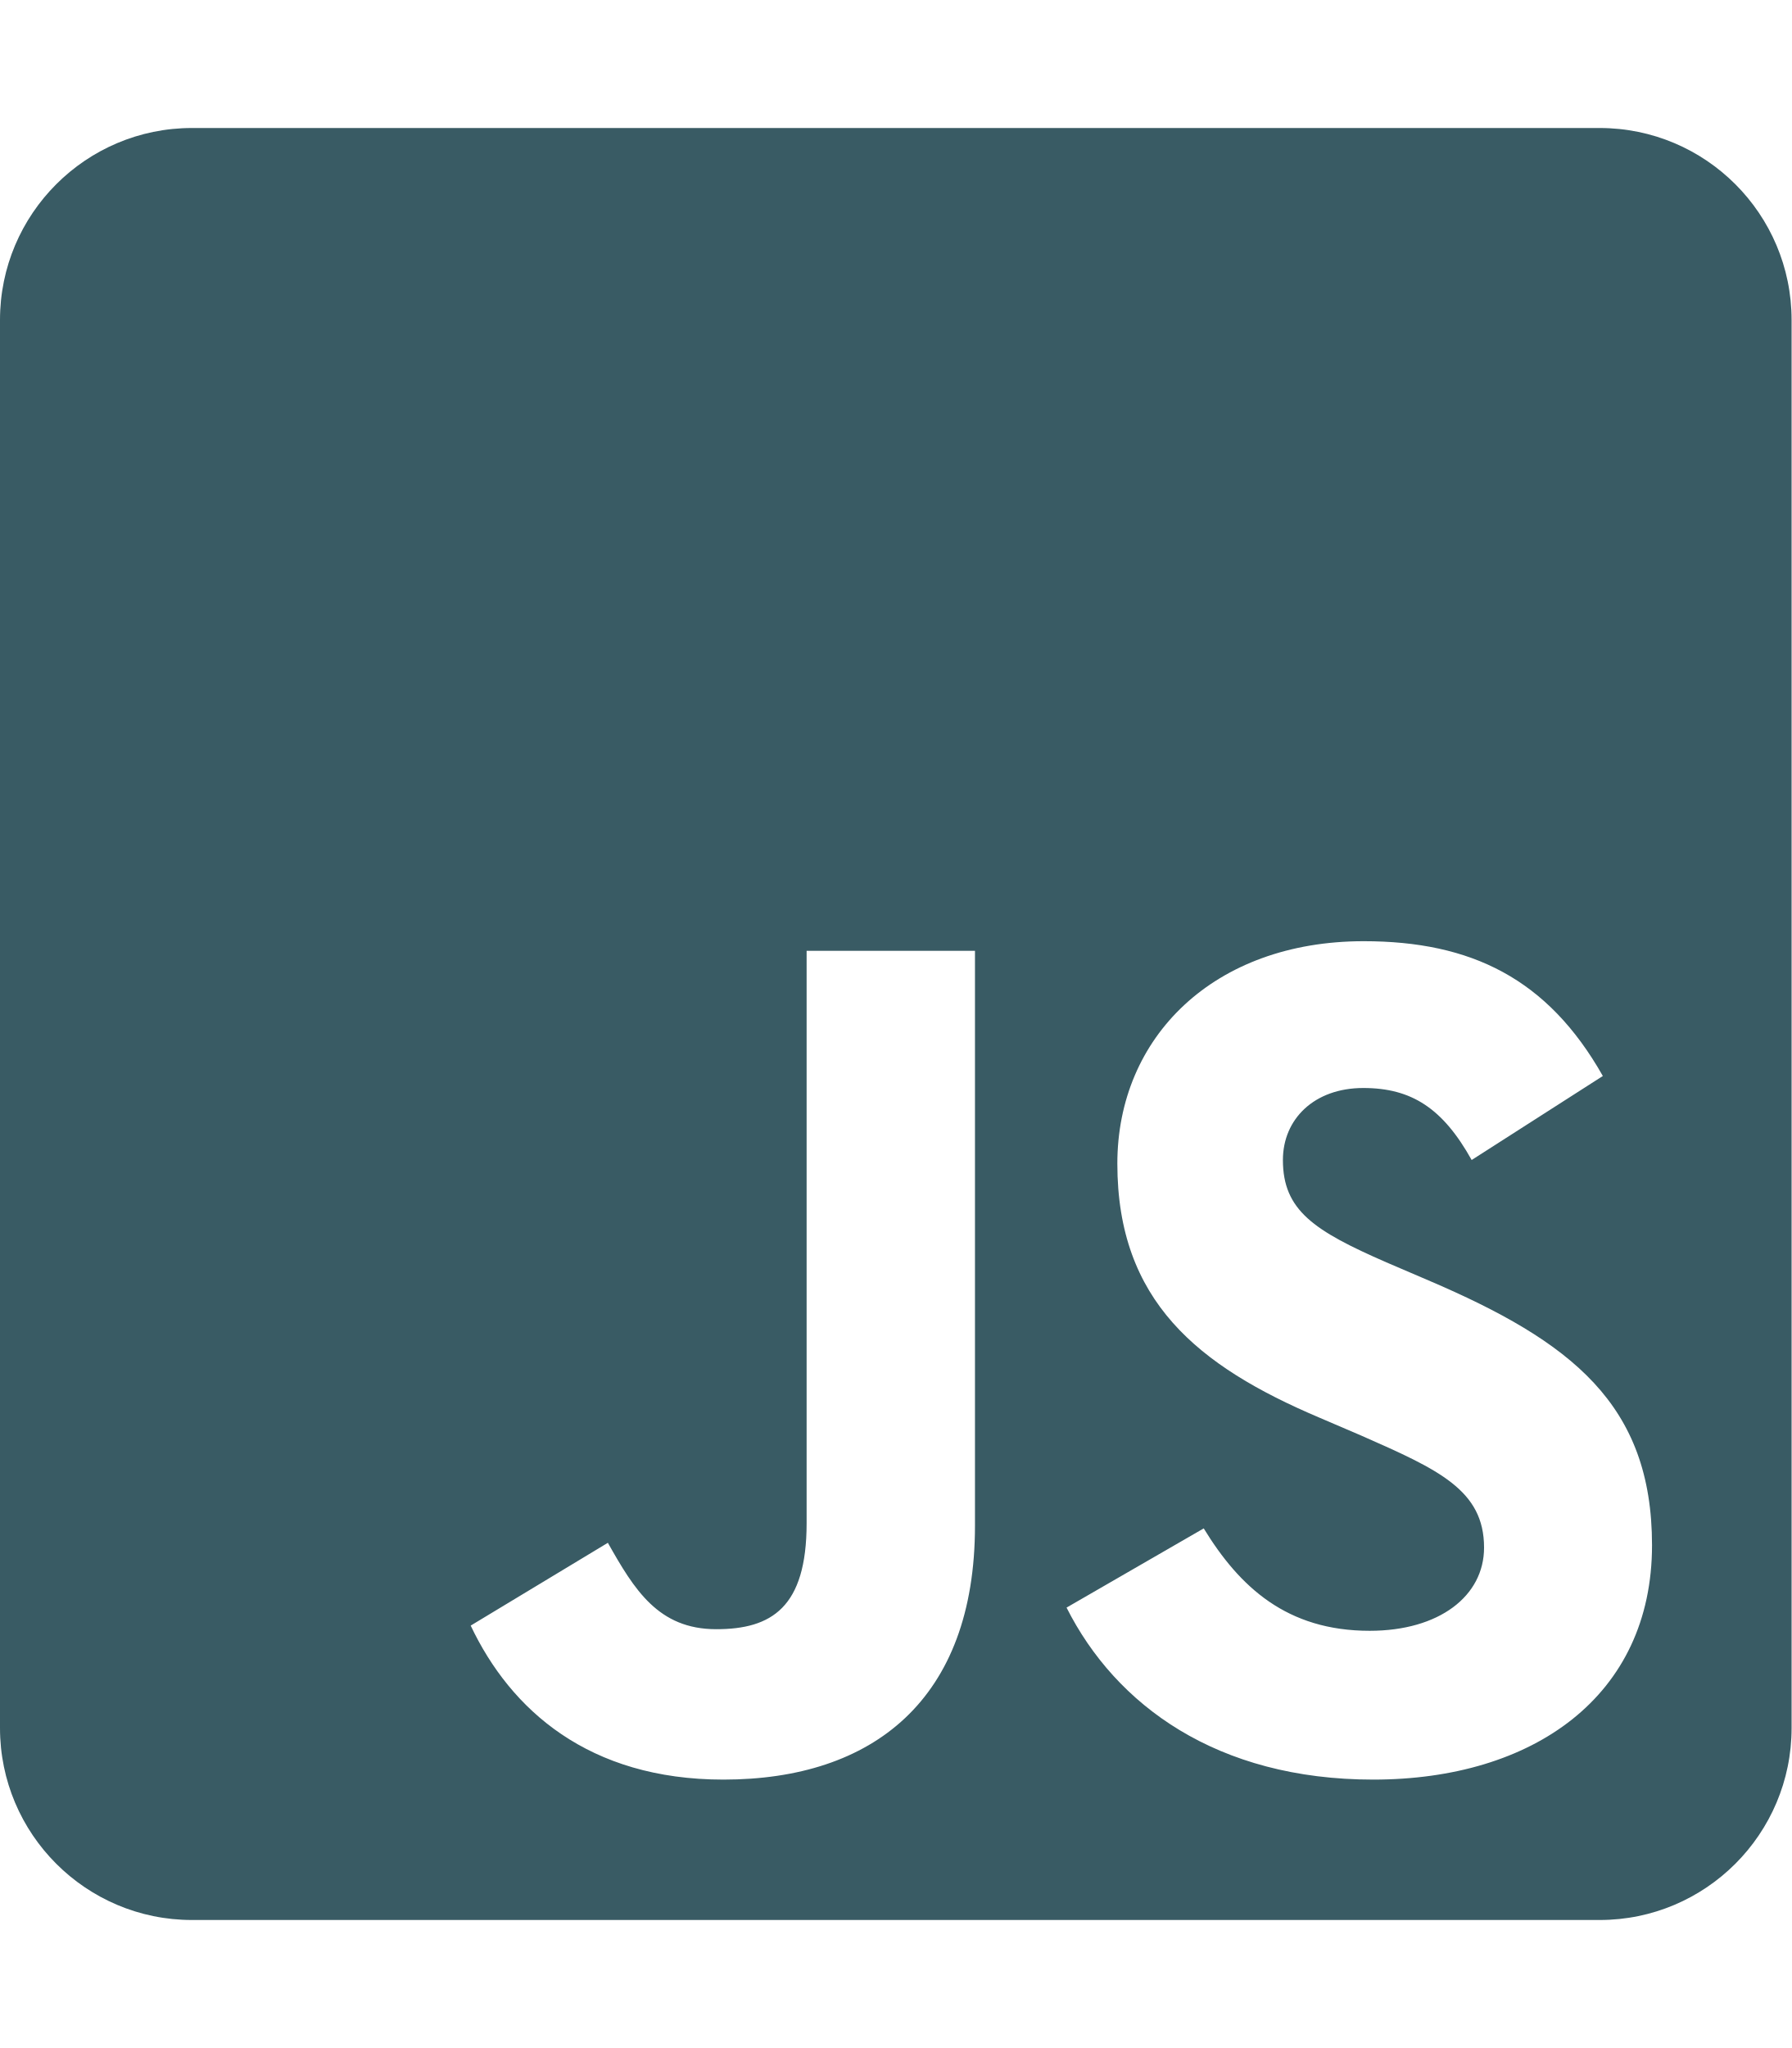
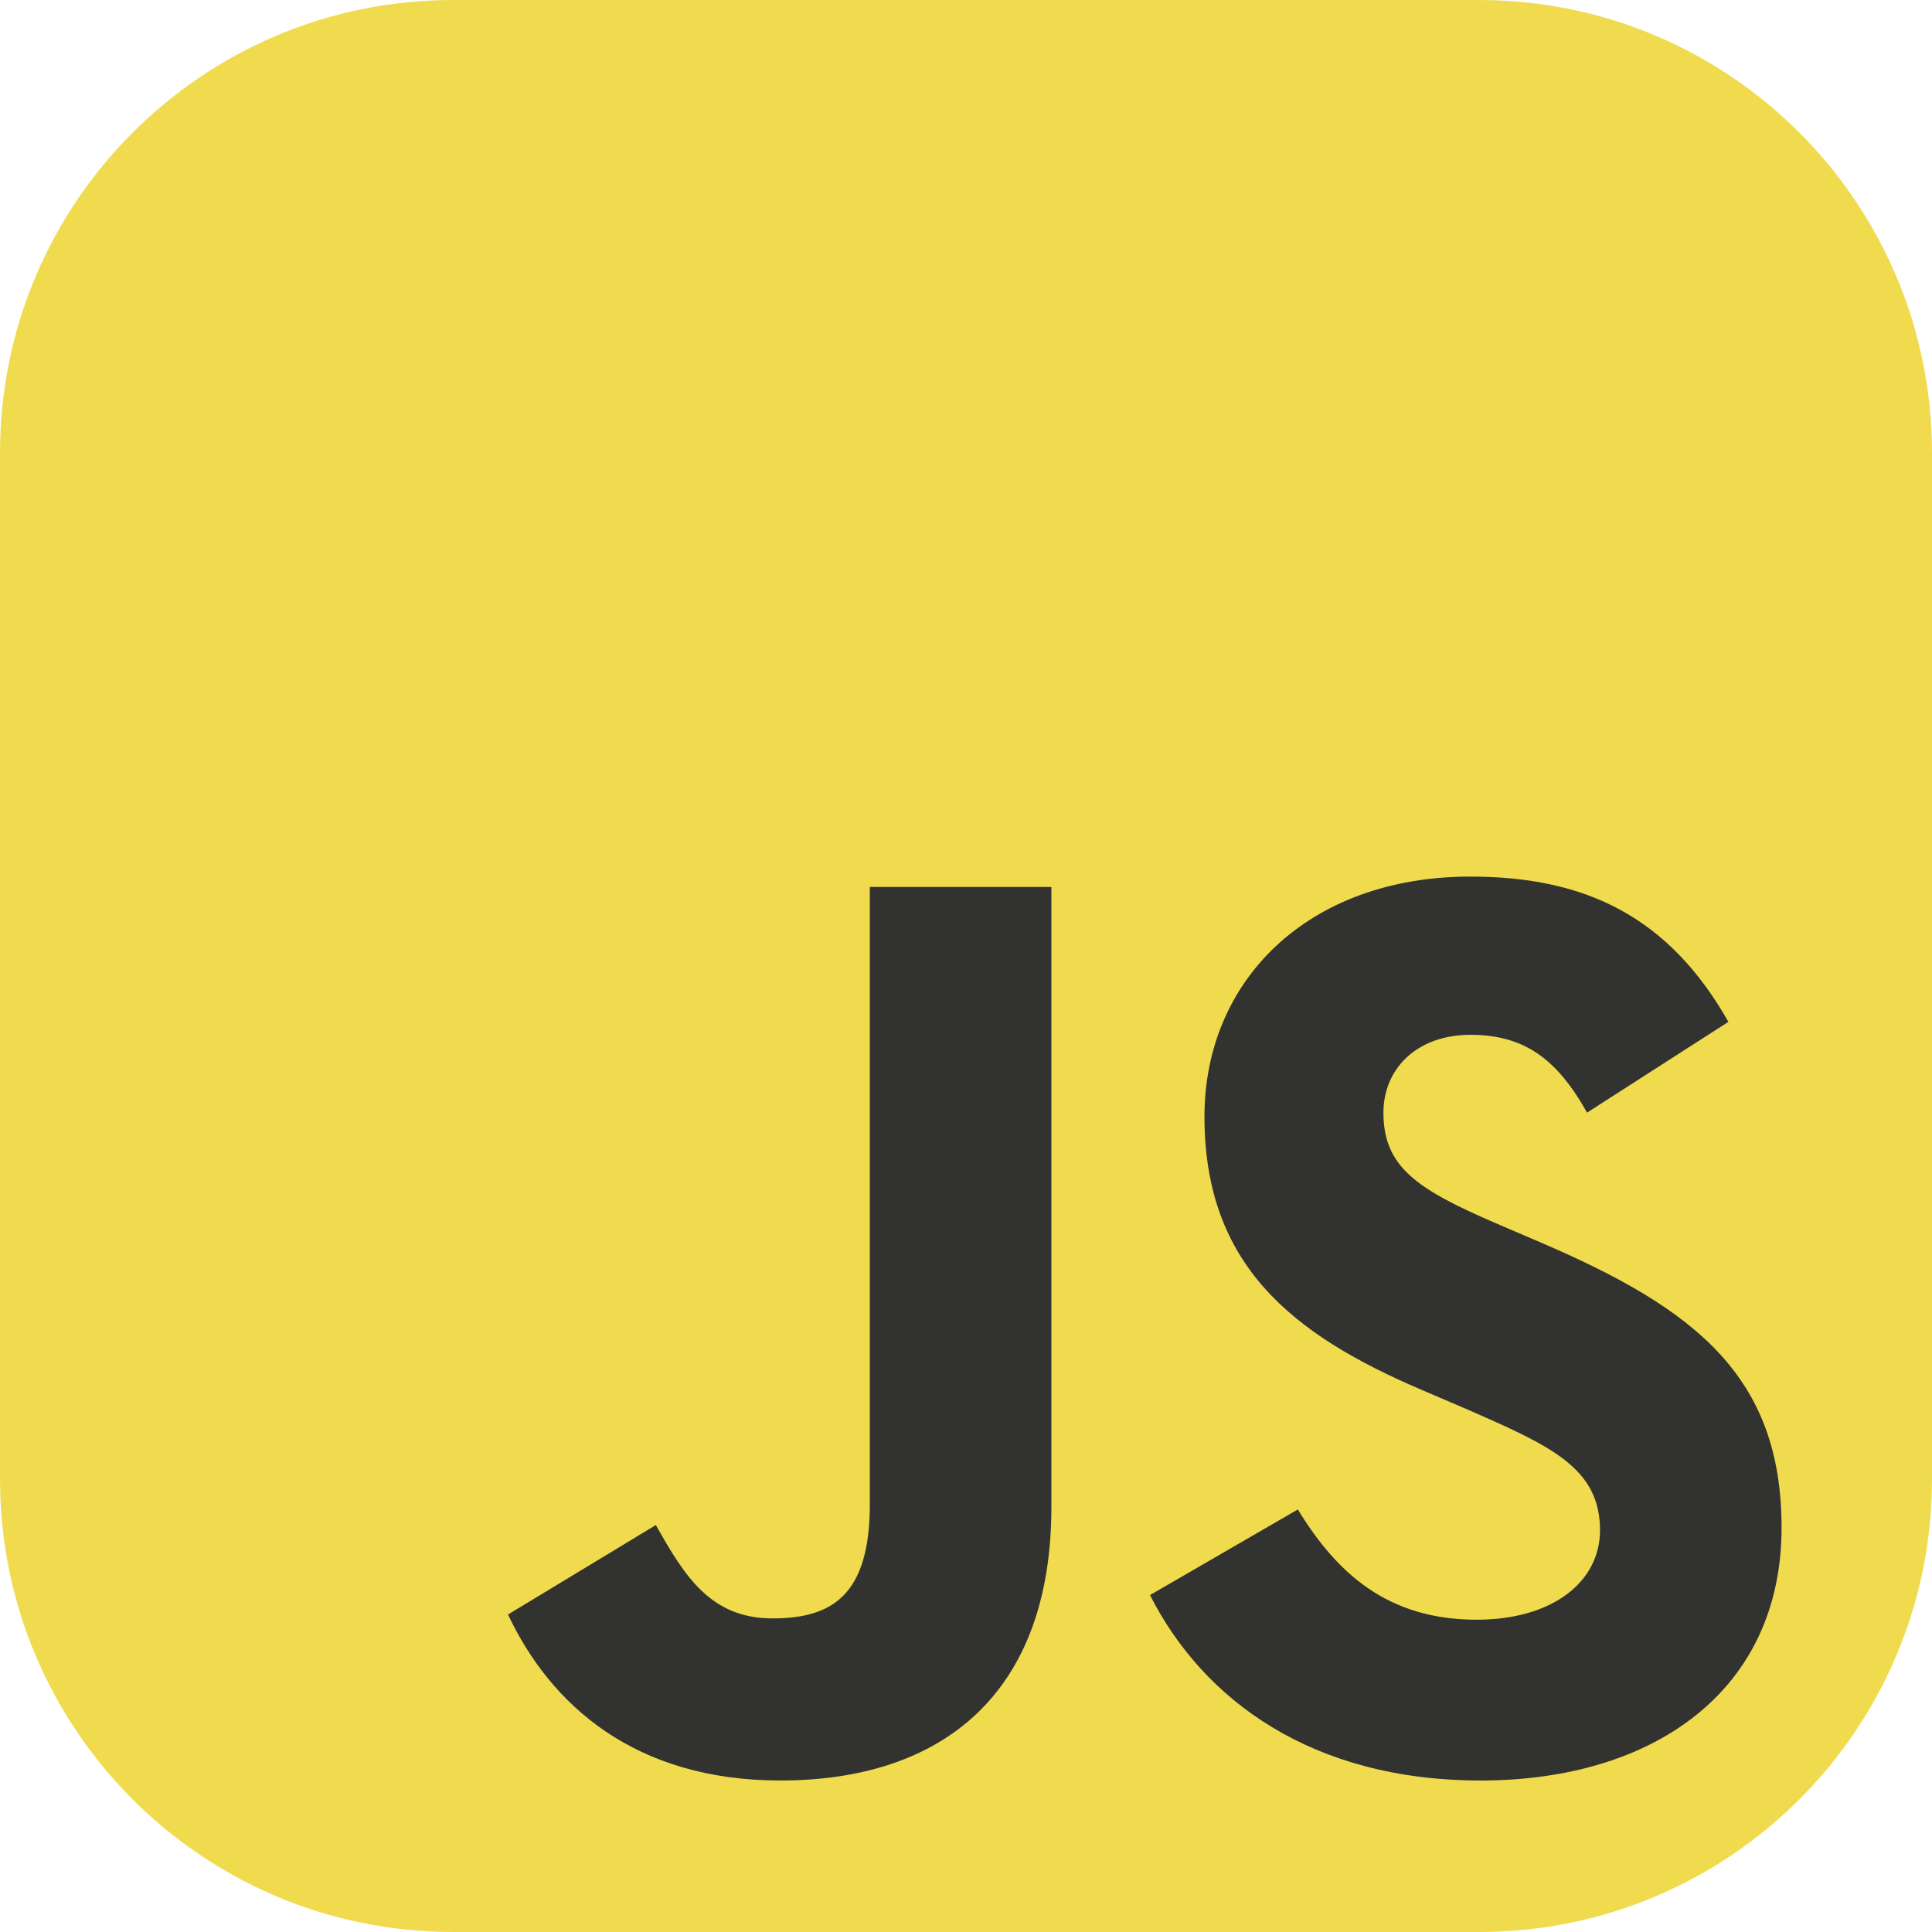
- <svg xmlns="http://www.w3.org/2000/svg" viewBox="0 0 448 512" fill="#395b64">
-   <path d="M400 32H48C21.5 32 0 53.5 0 80v352c0 26.5 21.5 48 48 48h352c26.5 0 48-21.5 48-48V80c0-26.5-21.5-48-48-48zM243.8 381.4c0 43.6-25.6 63.5-62.9 63.5-33.7 0-53.2-17.4-63.2-38.5l34.3-20.7c6.6 11.7 12.6 21.6 27.1 21.6 13.8 0 22.6-5.4 22.6-26.5V237.7h42.1v143.7zm99.6 63.5c-39.1 0-64.4-18.6-76.7-43l34.3-19.8c9 14.7 20.8 25.6 41.5 25.6 17.4 0 28.6-8.7 28.6-20.8 0-14.4-11.4-19.5-30.7-28l-10.5-4.5c-30.4-12.9-50.5-29.2-50.5-63.5 0-31.6 24.1-55.6 61.6-55.6 26.8 0 46 9.3 59.8 33.7L368 290c-7.2-12.9-15-18-27.1-18-12.3 0-20.1 7.8-20.1 18 0 12.6 7.8 17.7 25.9 25.6l10.5 4.5c35.8 15.3 55.9 31 55.9 66.2 0 37.8-29.8 58.6-69.7 58.6z" />
+ <svg xmlns="http://www.w3.org/2000/svg" width="256" height="256" viewBox="0 0 256 256" fill="none">
+   <rect width="256" height="256" rx="60" fill="#F0DB4F" />
+   <path d="M67.312 213.932L86.903 202.076C90.682 208.777 94.12 214.447 102.367 214.447C110.272 214.447 115.256 211.355 115.256 199.327V117.529H139.314V199.667C139.314 224.584 124.708 235.926 103.398 235.926C84.153 235.926 72.982 225.959 67.311 213.93" fill="#323330" />
+   <path d="M152.381 211.354L171.969 200.013C177.126 208.434 183.828 214.62 195.684 214.62C205.653 214.62 212.009 209.636 212.009 202.762C212.009 194.514 205.479 191.592 194.481 186.782L188.468 184.203C171.111 176.815 159.597 167.535 159.597 147.945C159.597 129.901 173.345 116.153 194.826 116.153C210.12 116.153 221.118 121.481 229.022 135.4L210.291 147.429C206.166 140.04 201.7 137.119 194.826 137.119C187.78 137.119 183.312 141.587 183.312 147.429C183.312 154.646 187.78 157.568 198.09 162.037L204.104 164.614C224.553 173.379 236.067 182.313 236.067 202.418C236.067 224.072 219.055 235.928 196.2 235.928C173.861 235.928 159.426 225.274 152.381 211.354" fill="#323330" />
</svg>
